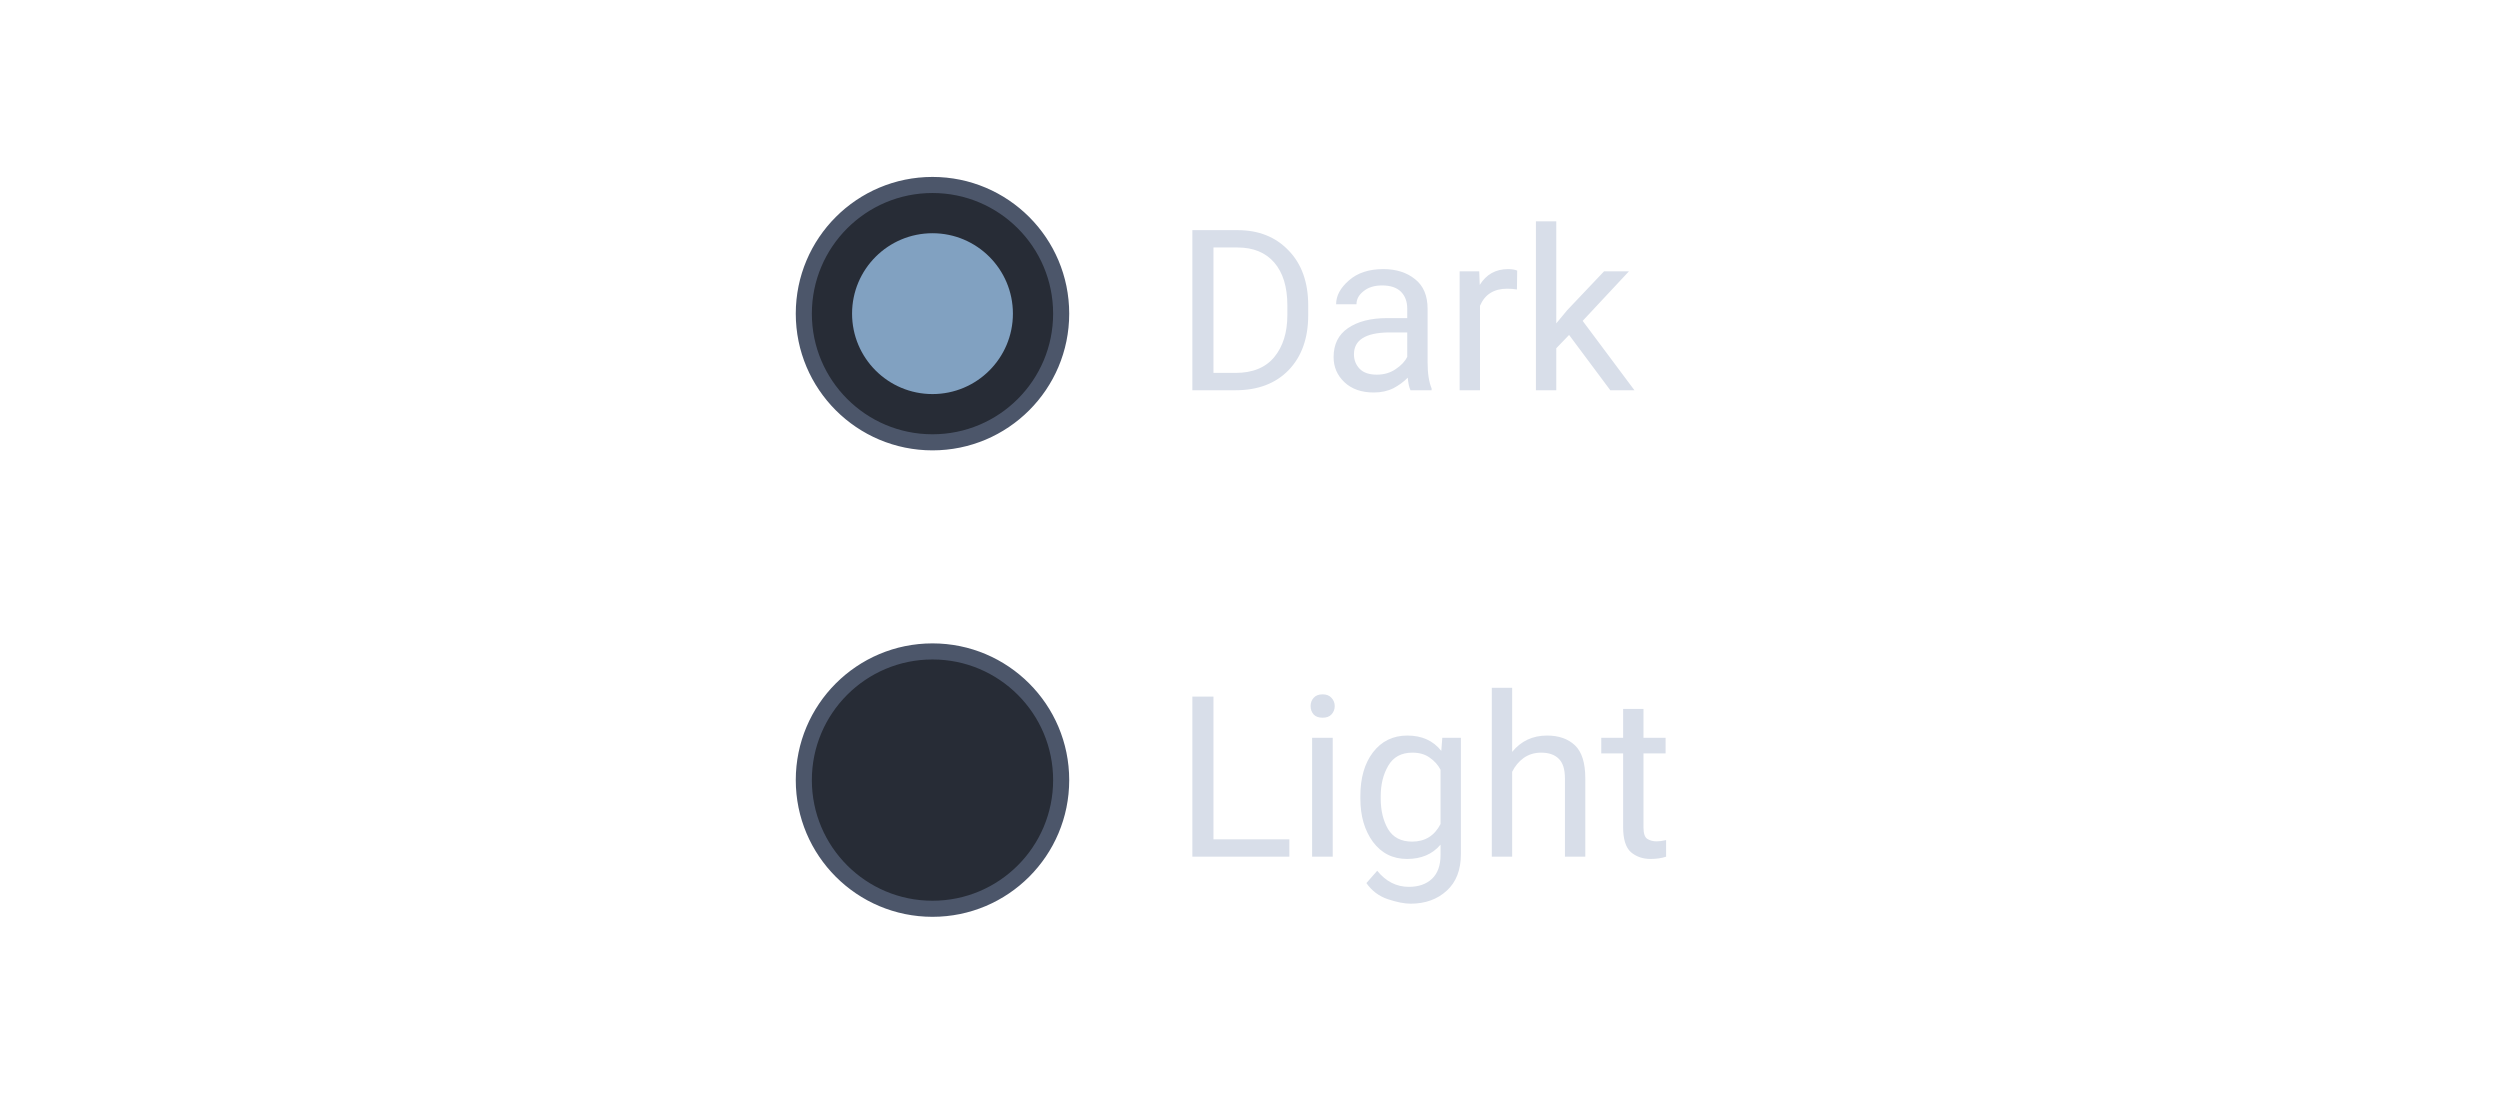
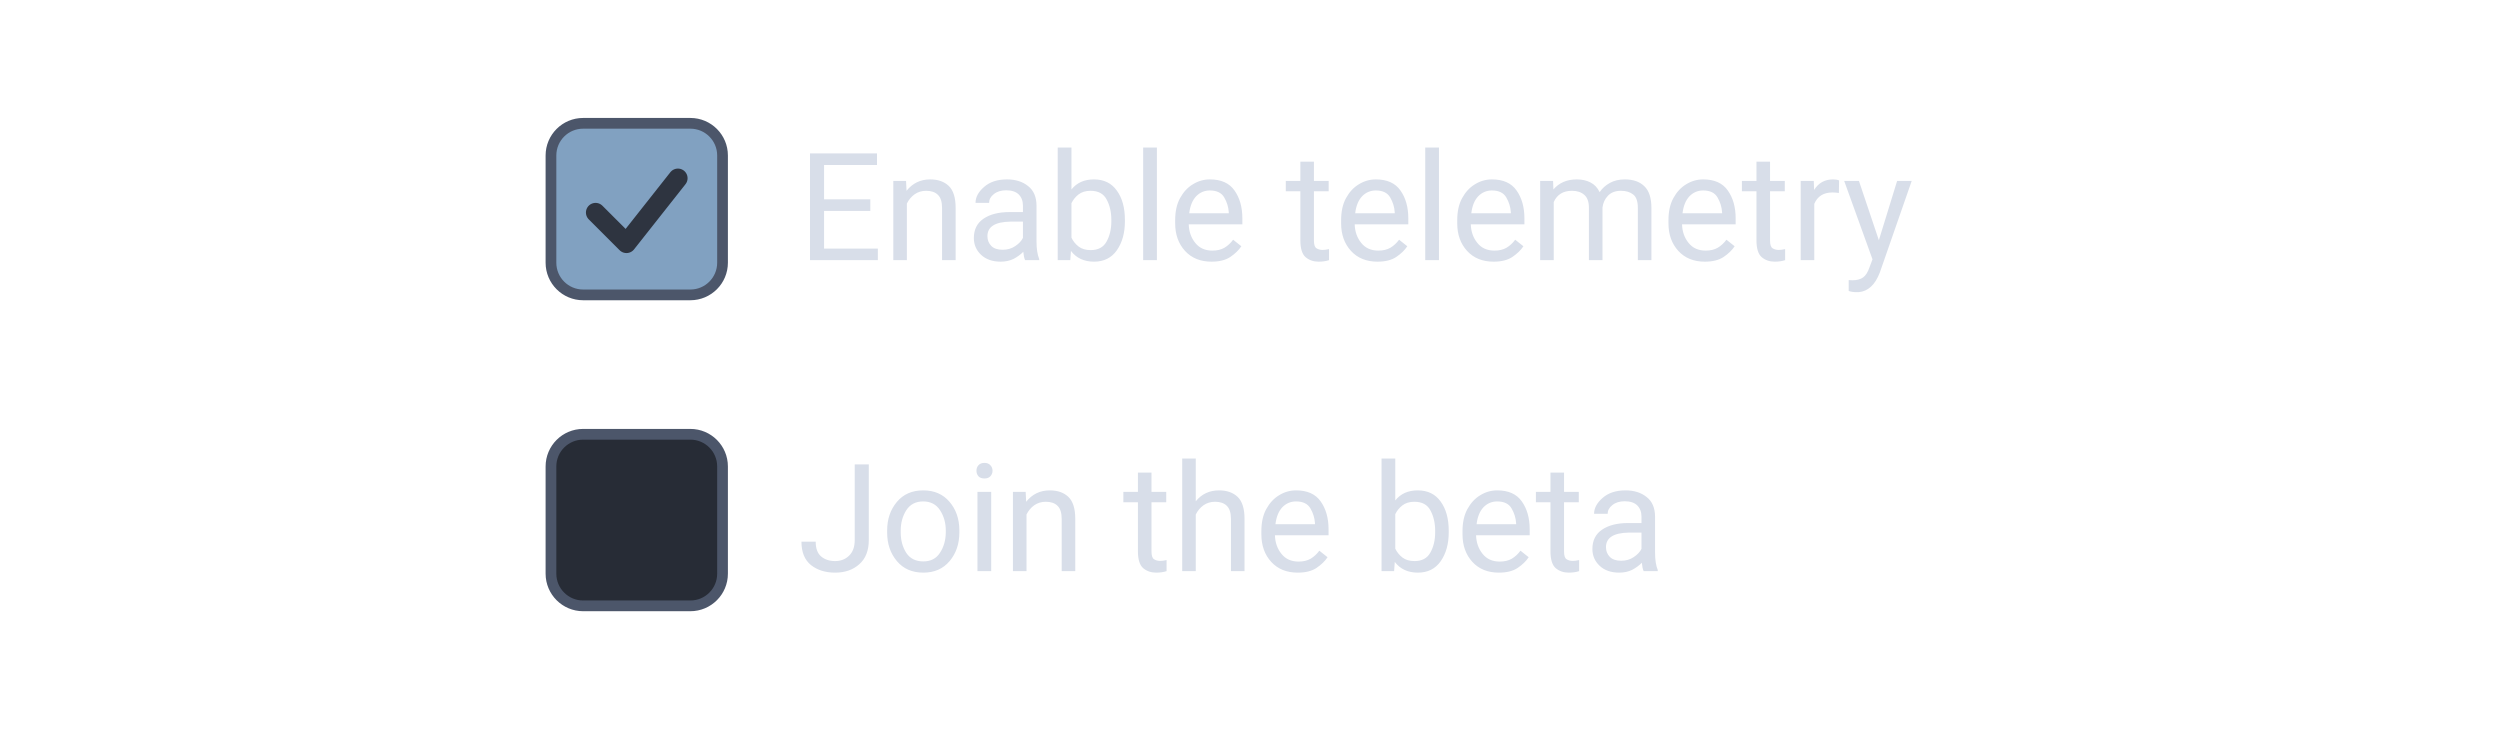
- <svg xmlns="http://www.w3.org/2000/svg" width="160" height="70" viewBox="-10 -10 75.48 68">
+ <svg xmlns="http://www.w3.org/2000/svg" width="240" height="70" viewBox="-10 -10 150.38 68">
  <g transform="translate(0.00 0.00)">
-     <circle cx="8.00" cy="9.50" r="8.00" fill="#272c36" stroke="#4c566a" stroke-width="1" />
-     <circle cx="8.00" cy="9.50" r="5.00" fill="#81a1c1" />
-     <text x="23.00" y="14.26" text-anchor="start" font-family="system-ui, -apple-system, 'Segoe UI', Roboto, sans-serif" font-size="14" fill="#d8dee9">Dark</text>
-     <circle cx="8.00" cy="38.50" r="8.00" fill="#272c36" stroke="#4c566a" stroke-width="1" />
-     <text x="23.00" y="43.26" text-anchor="start" font-family="system-ui, -apple-system, 'Segoe UI', Roboto, sans-serif" font-size="14" fill="#d8dee9">Light</text>
+     <rect x="0.00" y="1.50" width="16.00" height="16.00" rx="3" fill="#81a1c1" stroke="#4c566a" stroke-width="1" />
+     <polyline points="4.16,9.82 7.04,12.70 11.84,6.62" fill="none" stroke="#2e3440" stroke-width="1.8" stroke-linecap="round" stroke-linejoin="round" />
+     <text x="23.00" y="14.26" text-anchor="start" font-family="system-ui, -apple-system, 'Segoe UI', Roboto, sans-serif" font-size="14" fill="#d8dee9">Enable telemetry</text>
+     <rect x="0.00" y="30.50" width="16.00" height="16.00" rx="3" fill="#272c36" stroke="#4c566a" stroke-width="1" />
+     <text x="23.00" y="43.26" text-anchor="start" font-family="system-ui, -apple-system, 'Segoe UI', Roboto, sans-serif" font-size="14" fill="#d8dee9">Join the beta</text>
  </g>
</svg>
